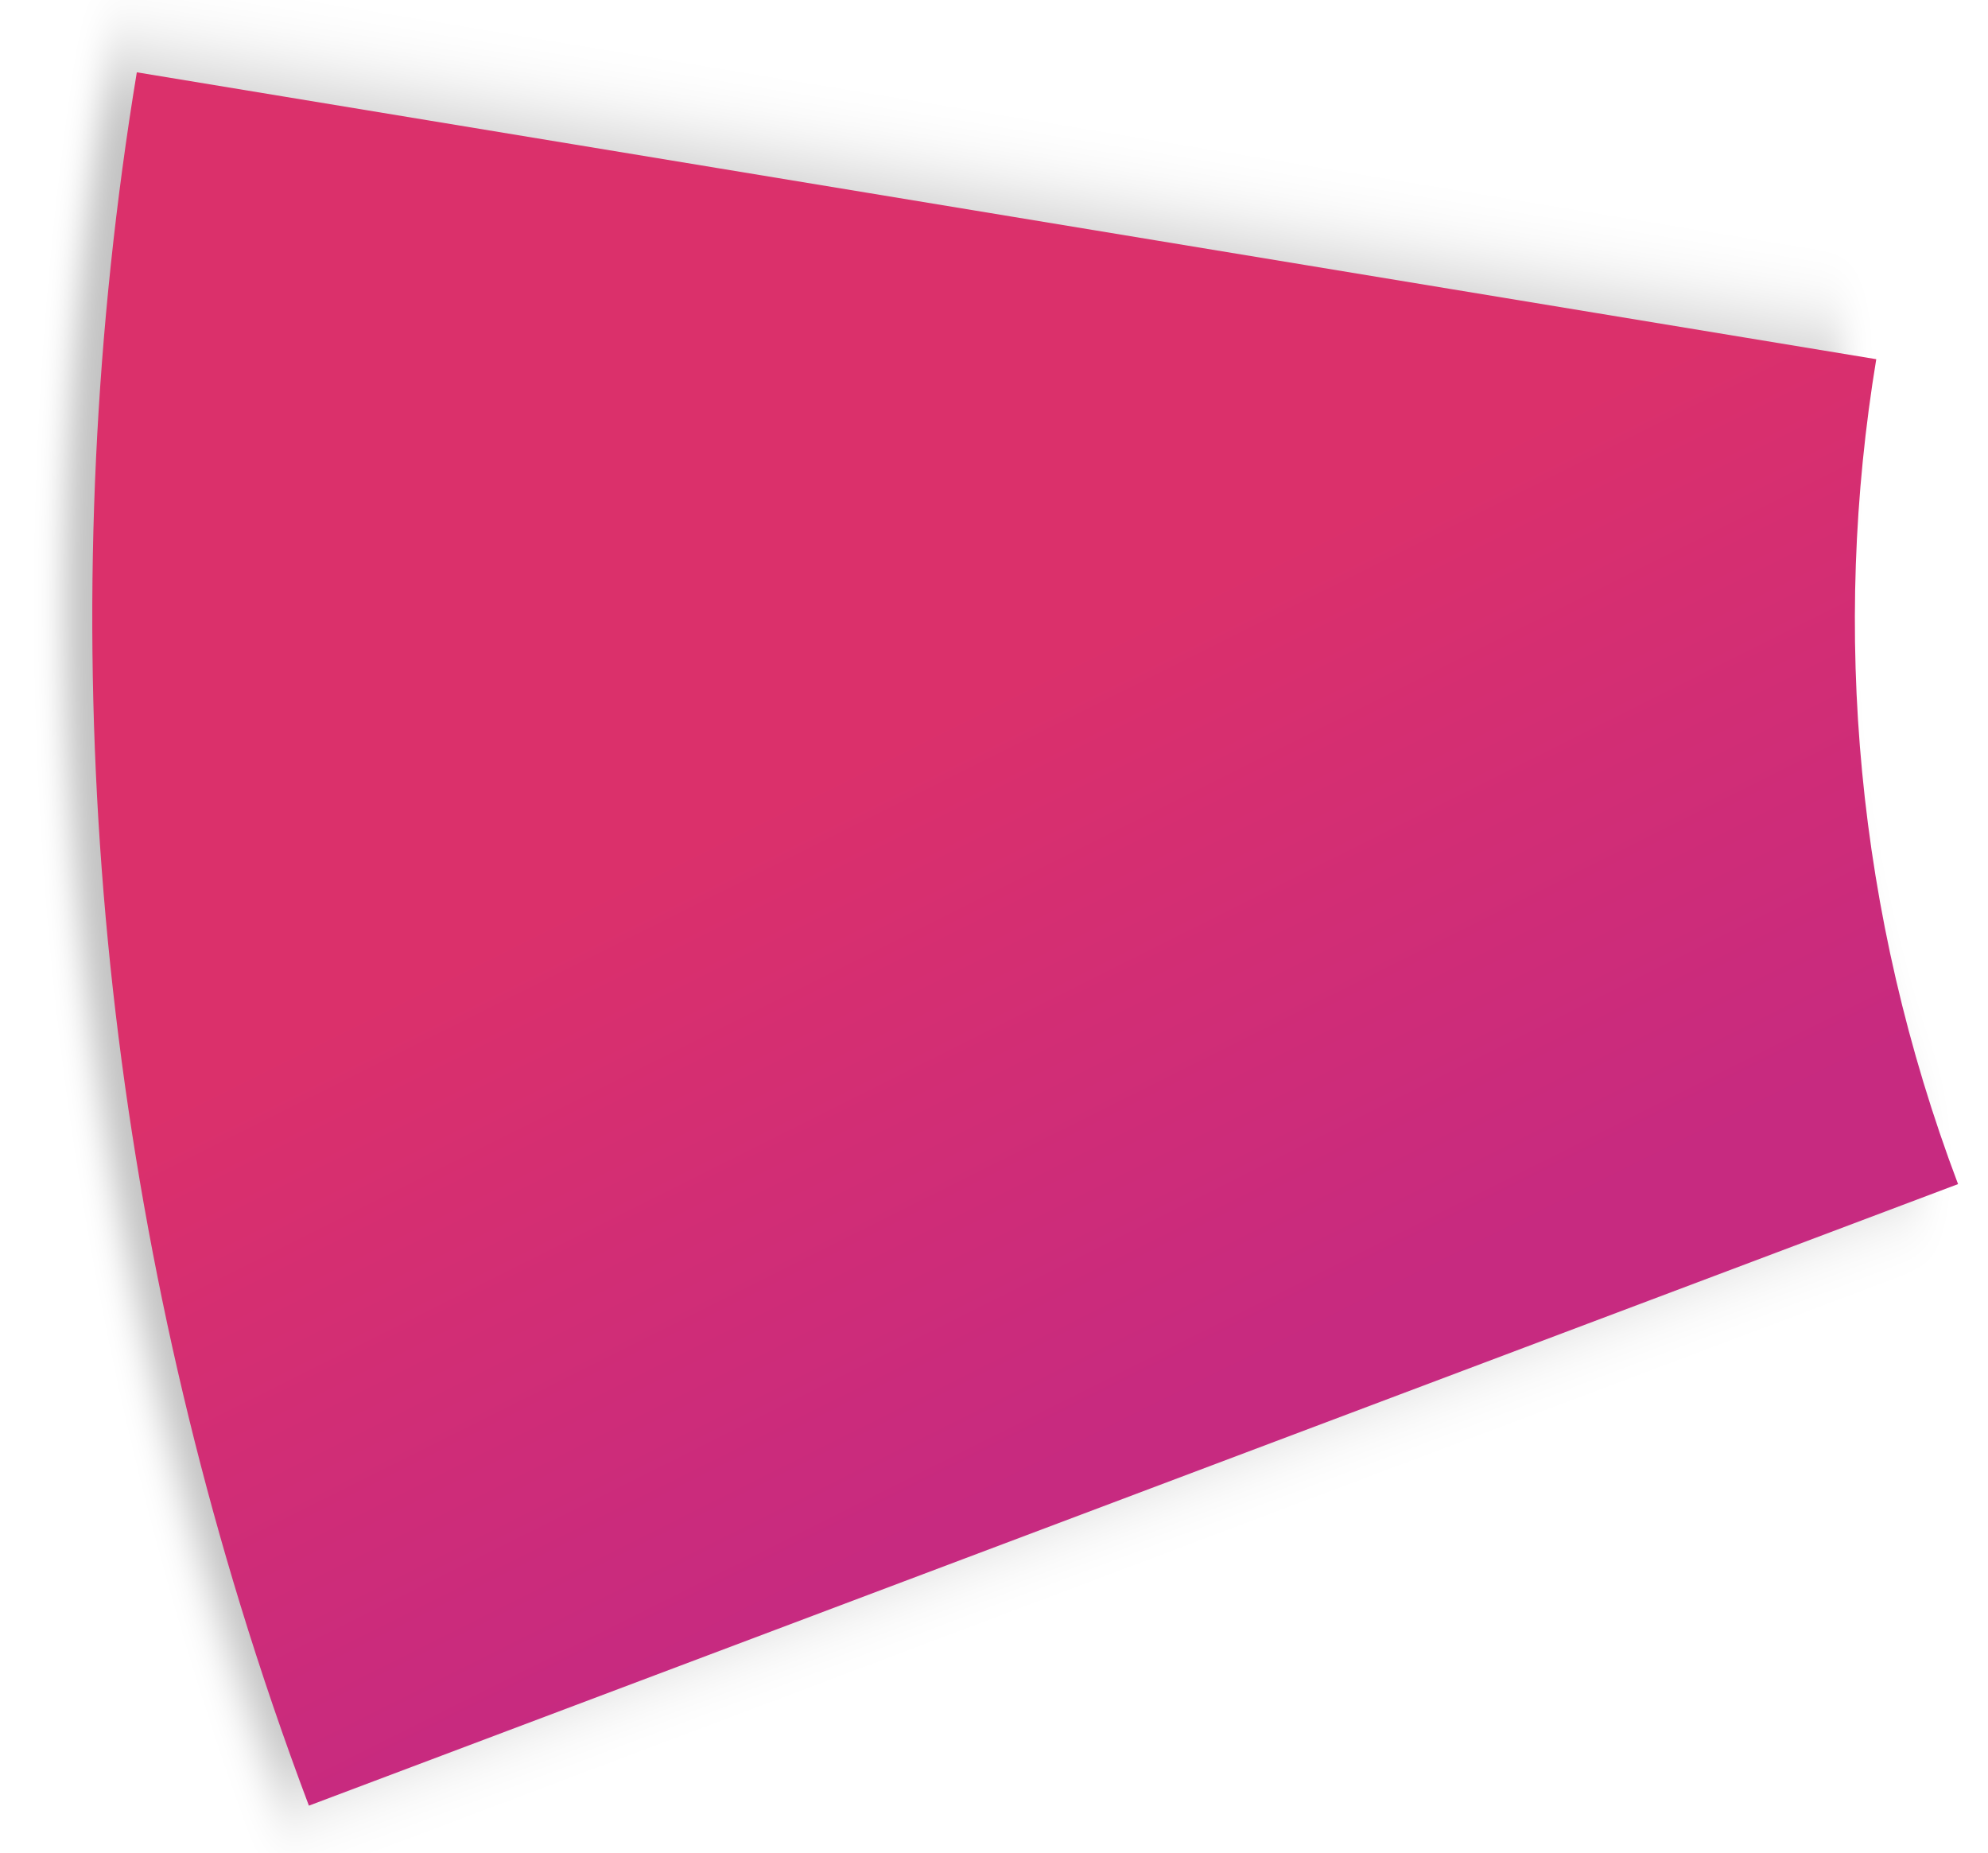
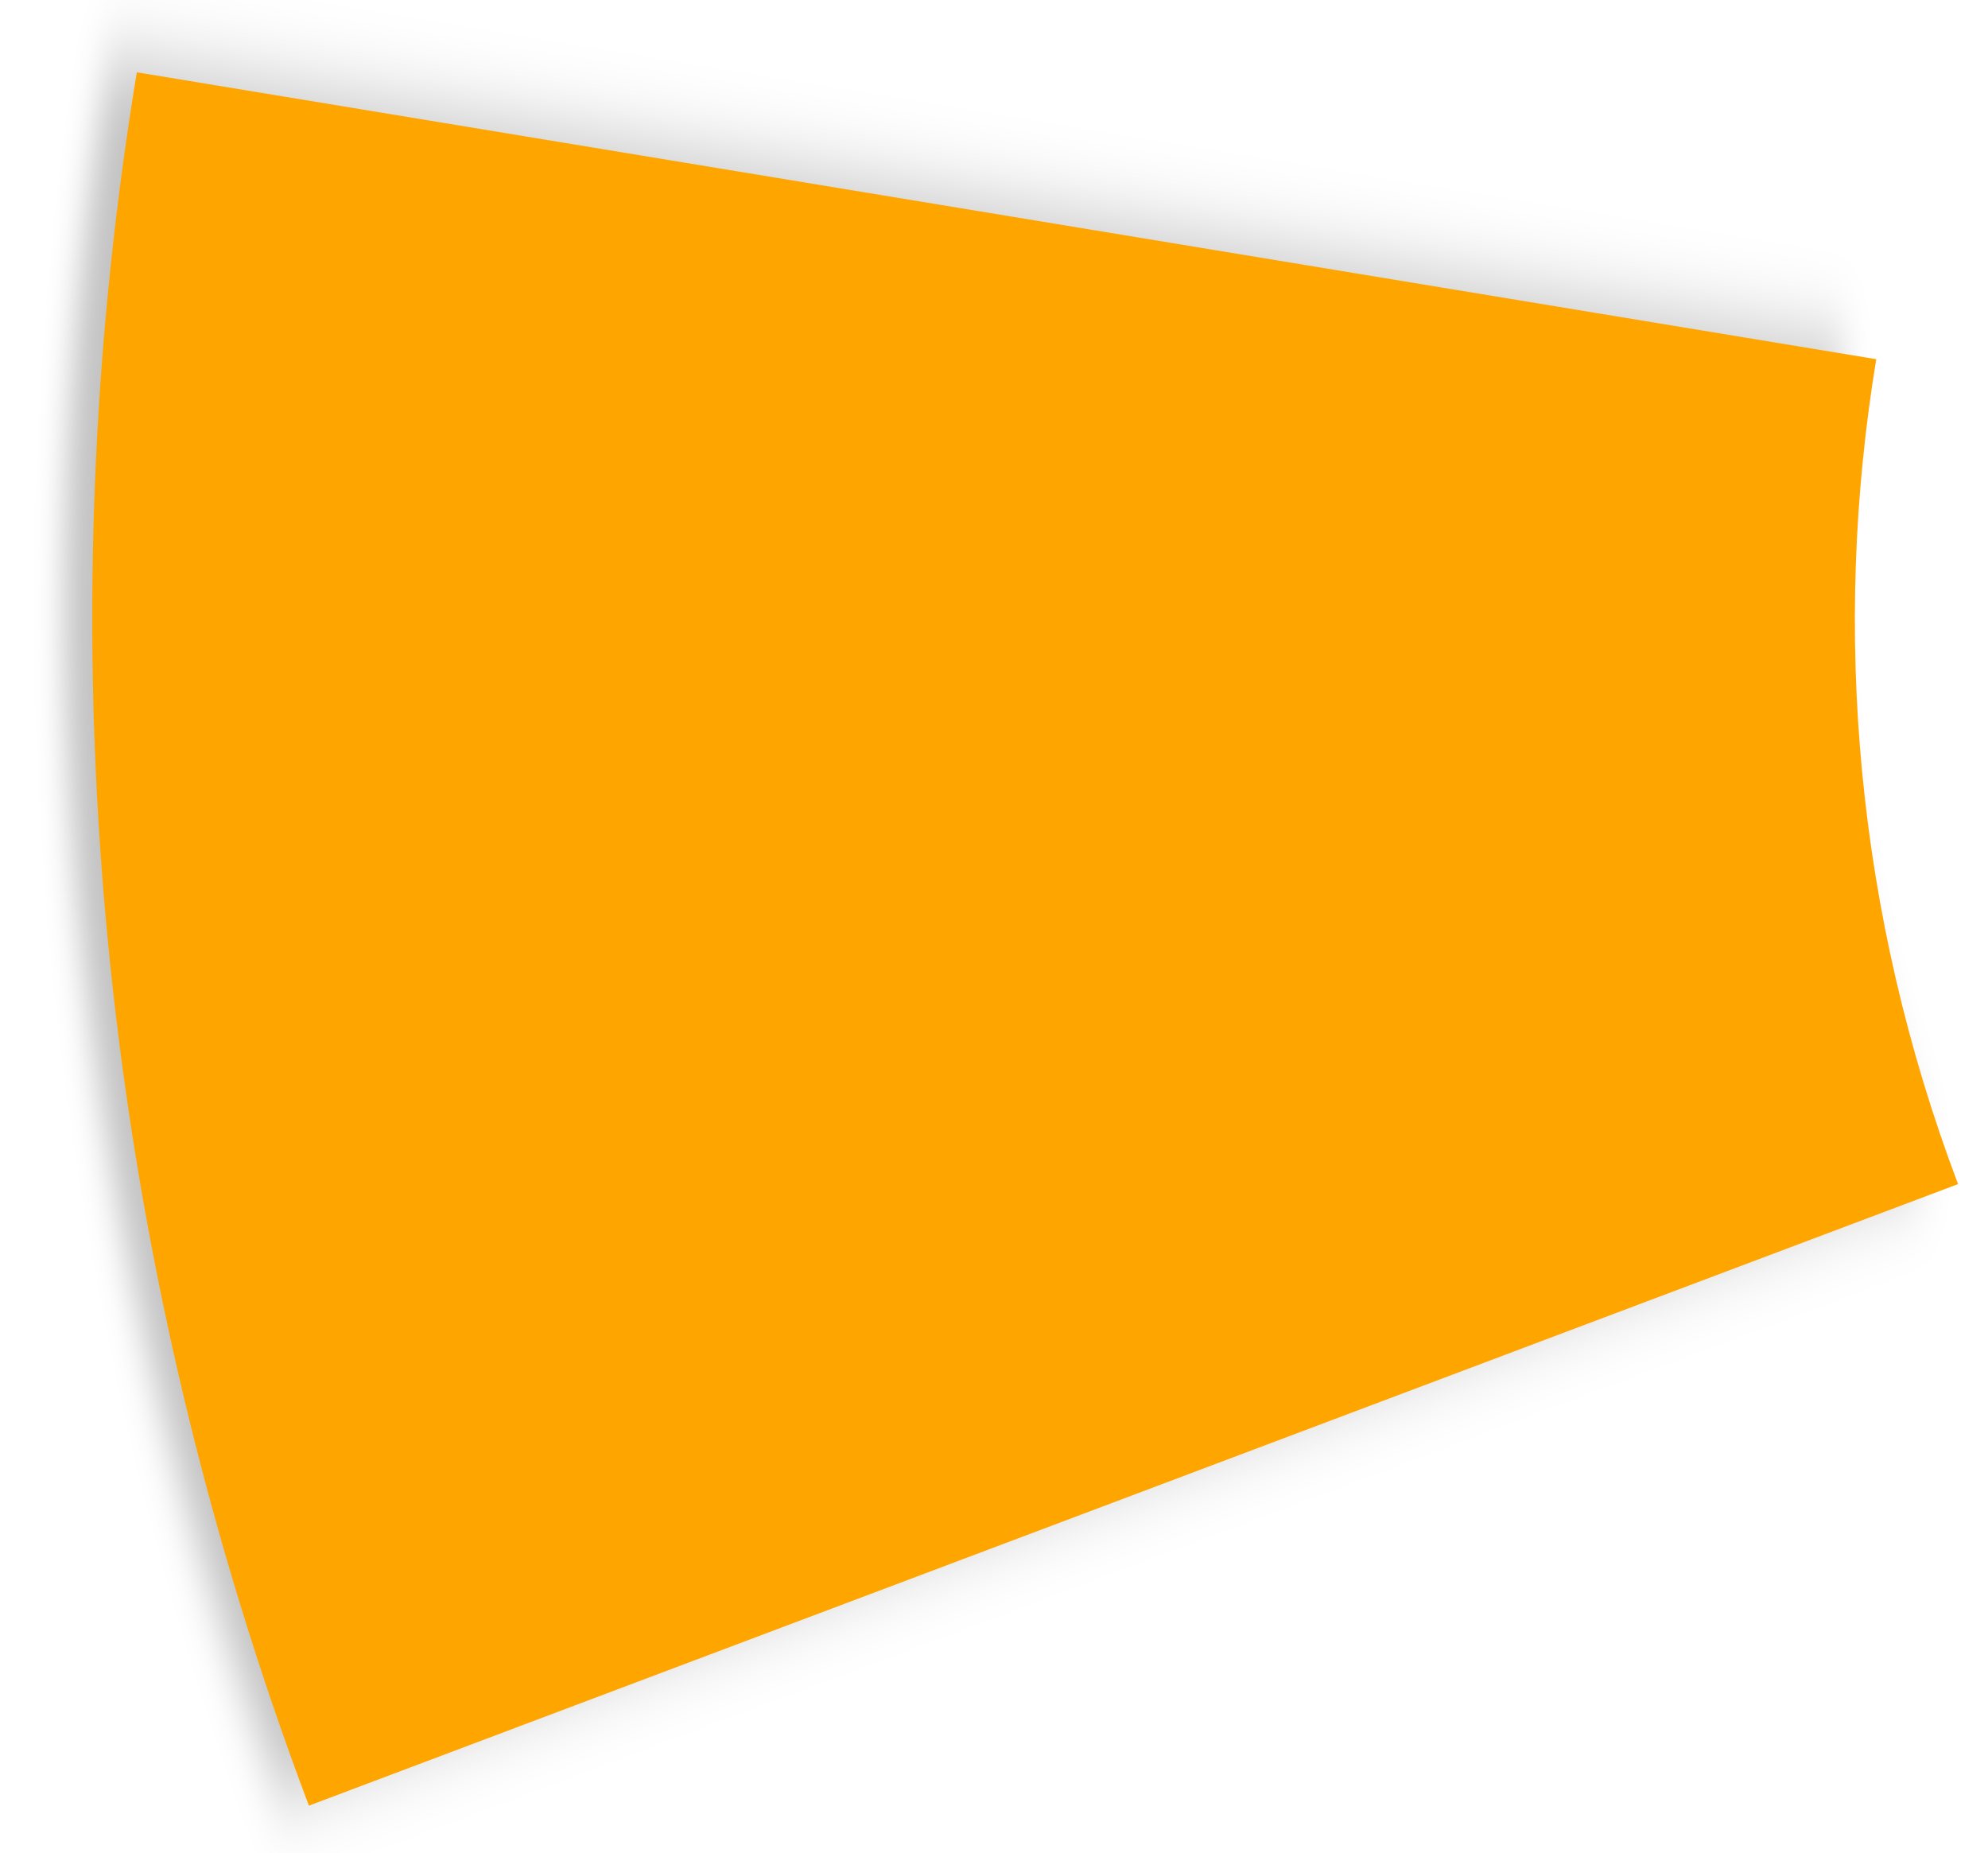
<svg xmlns="http://www.w3.org/2000/svg" xmlns:xlink="http://www.w3.org/1999/xlink" width="1526px" height="1422px" viewBox="0 0 1526 1422" version="1.1">
  <defs>
    <linearGradient x1="7.911%" y1="43.447%" x2="48.642%" y2="43.447%" id="linearGradient-1">
-       <stop stop-color="#C72A80" offset="0%" />
-       <stop stop-color="#DB306B" offset="100%" />
+       <stop stop-color="#FFA500" offset="0%" />
+       <stop stop-color="#FFA500" offset="100%" />
    </linearGradient>
    <path d="M592.626,1576 L1395,486.291 C1073.987,250.019 702.255,91.728 310.747,23.056 C257.386,13.696 203.657,6.001 149.639,0 C123.241,237.192 103.442,415.086 90.243,533.681 C70.189,713.866 40.108,984.143 0,1344.512 C220.267,1368.775 423.056,1451.128 592.626,1576" id="path-2" />
    <filter x="-4.7%" y="-6.3%" width="112.0%" height="110.7%" filterUnits="objectBoundingBox" id="filter-3">
      <feOffset dx="18" dy="-15" in="SourceAlpha" result="shadowOffsetOuter1" />
      <feGaussianBlur stdDeviation="25" in="shadowOffsetOuter1" result="shadowBlurOuter1" />
      <feColorMatrix values="0 0 0 0 0   0 0 0 0 0   0 0 0 0 0  0 0 0 0.235 0" type="matrix" in="shadowBlurOuter1" />
    </filter>
  </defs>
  <g id="Page-1" stroke="none" stroke-width="1" fill="none" fill-rule="evenodd">
    <g id="Homepage" transform="translate(-145, -40)">
      <g id="bg-header-cta" transform="translate(835.5, 580) rotate(-117) translate(-835.5, -580) translate(138, -208)">
        <g id="Fill-1">
          <use fill="black" fill-opacity="1" filter="url(#filter-3)" xlink:href="#path-2" />
          <use fill="url(#linearGradient-1)" fill-rule="evenodd" xlink:href="#path-2" />
        </g>
      </g>
    </g>
  </g>
</svg>
